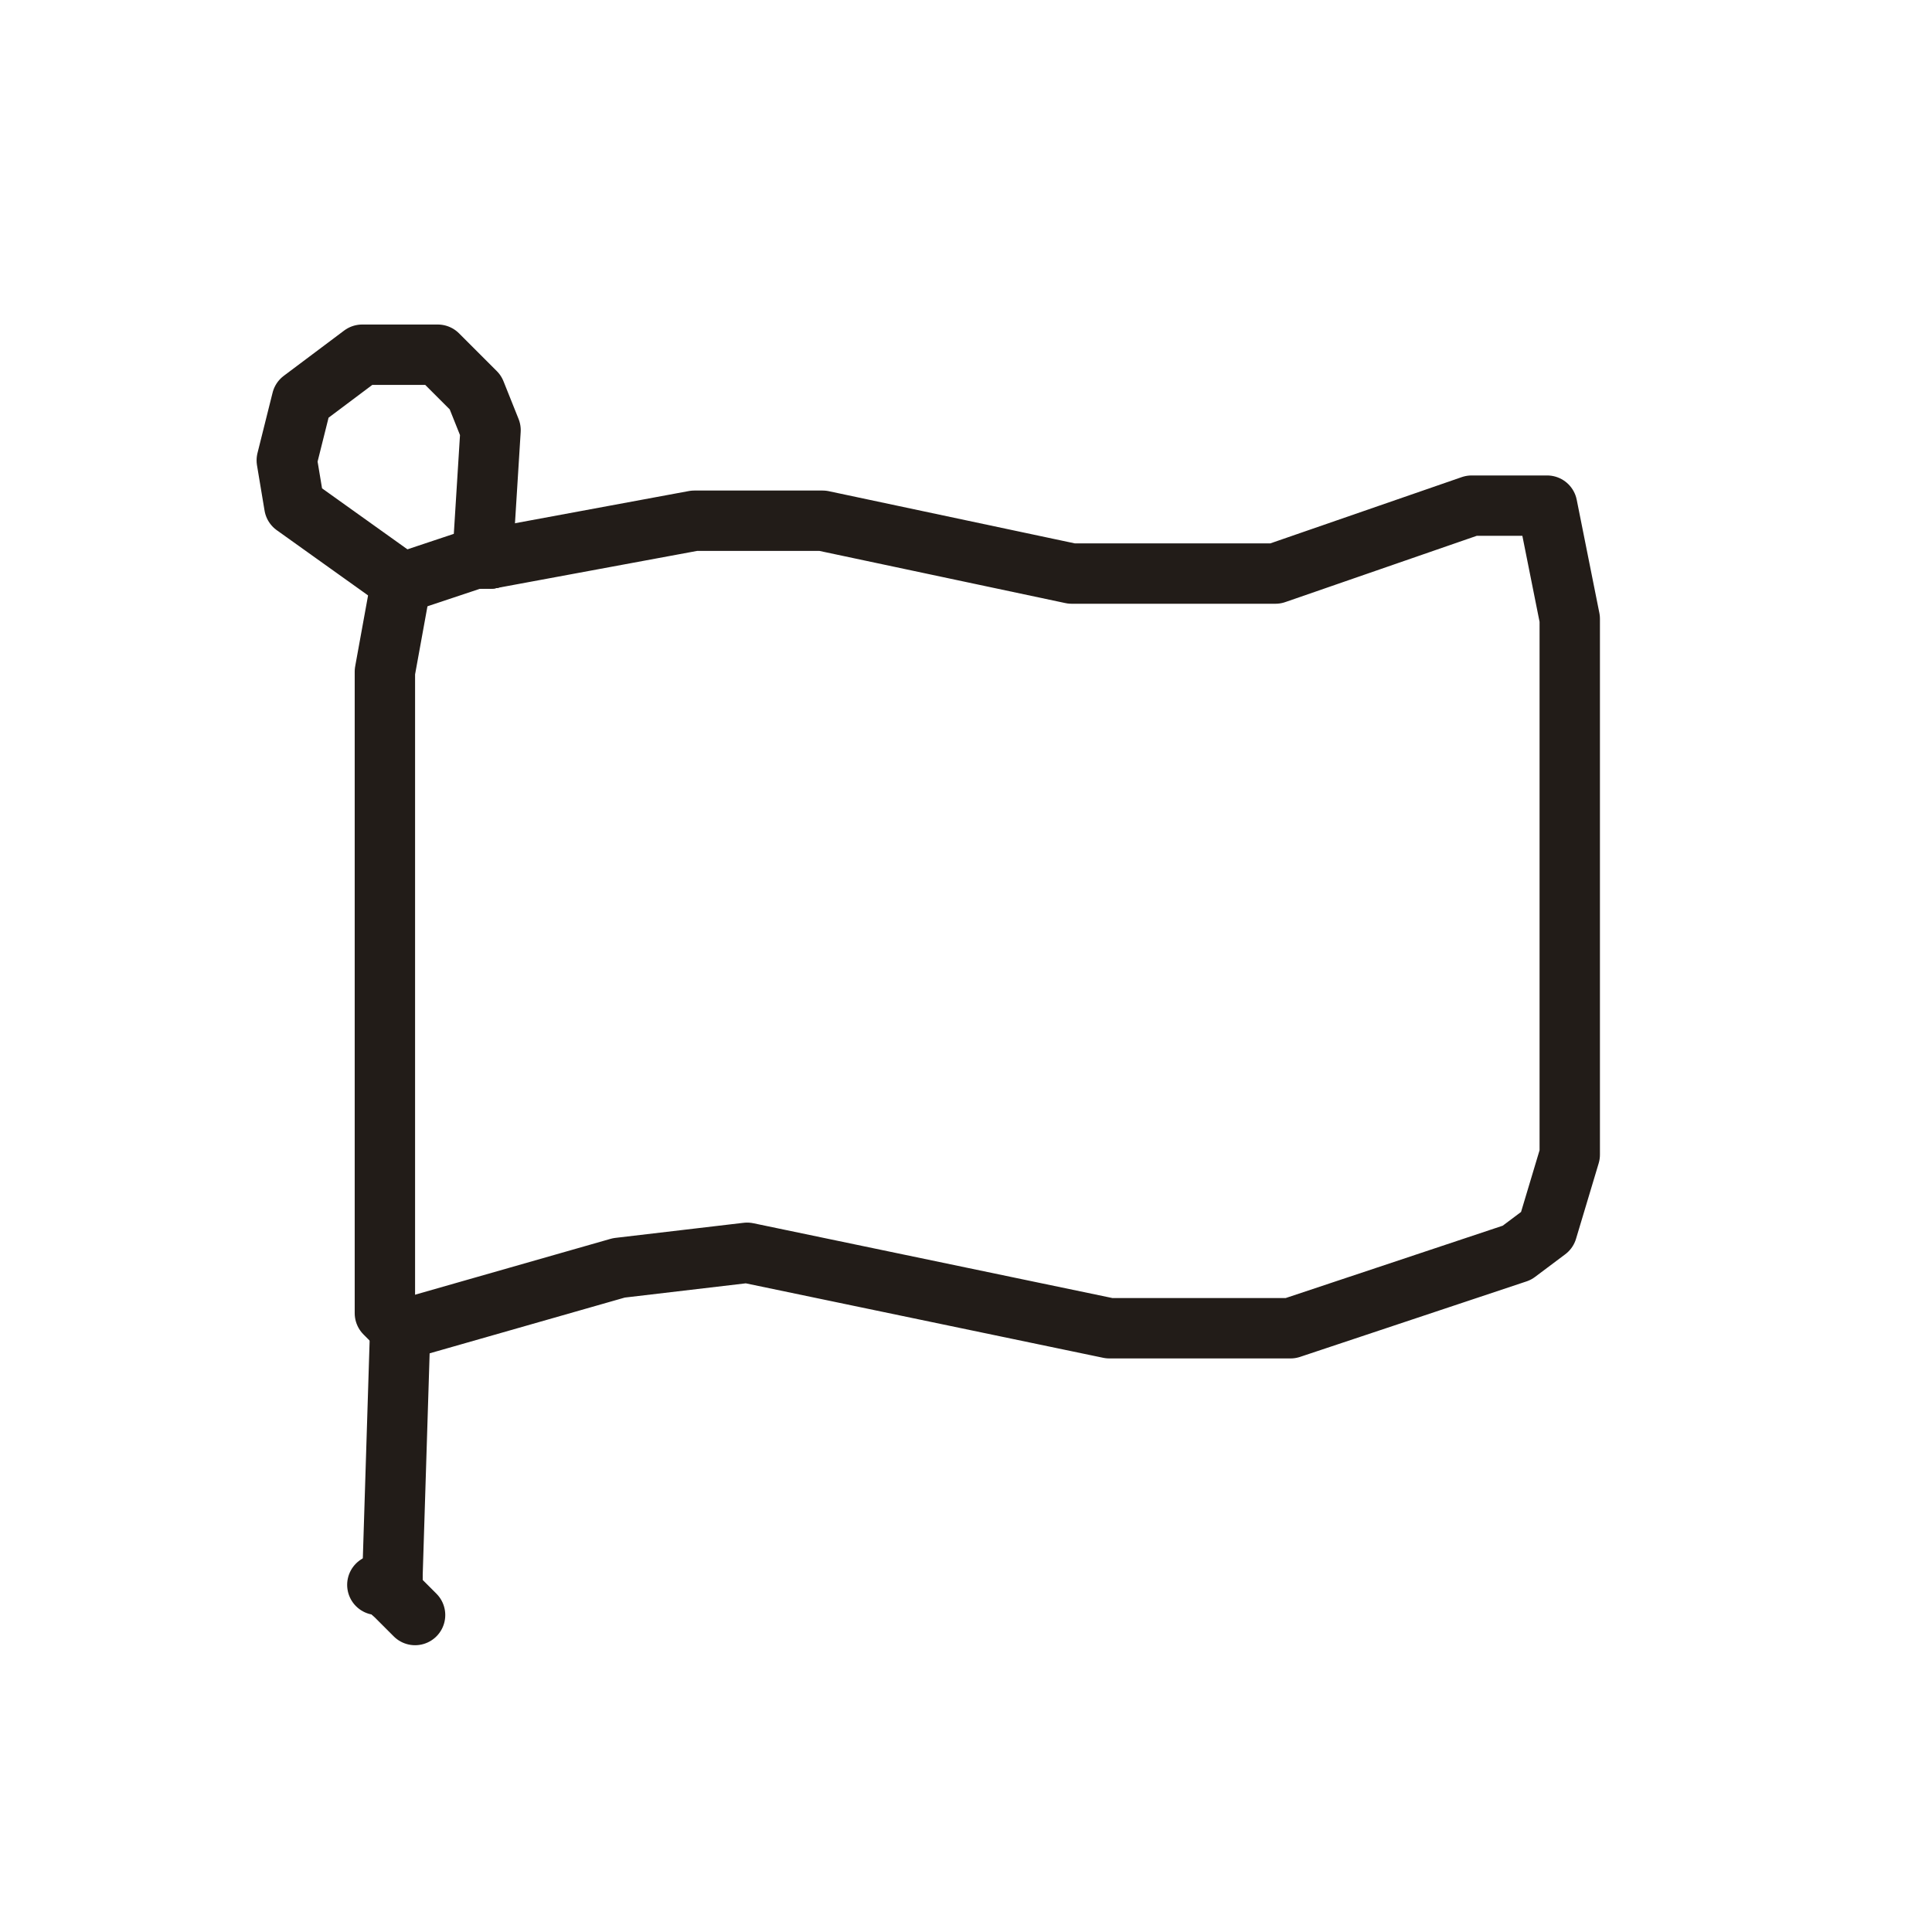
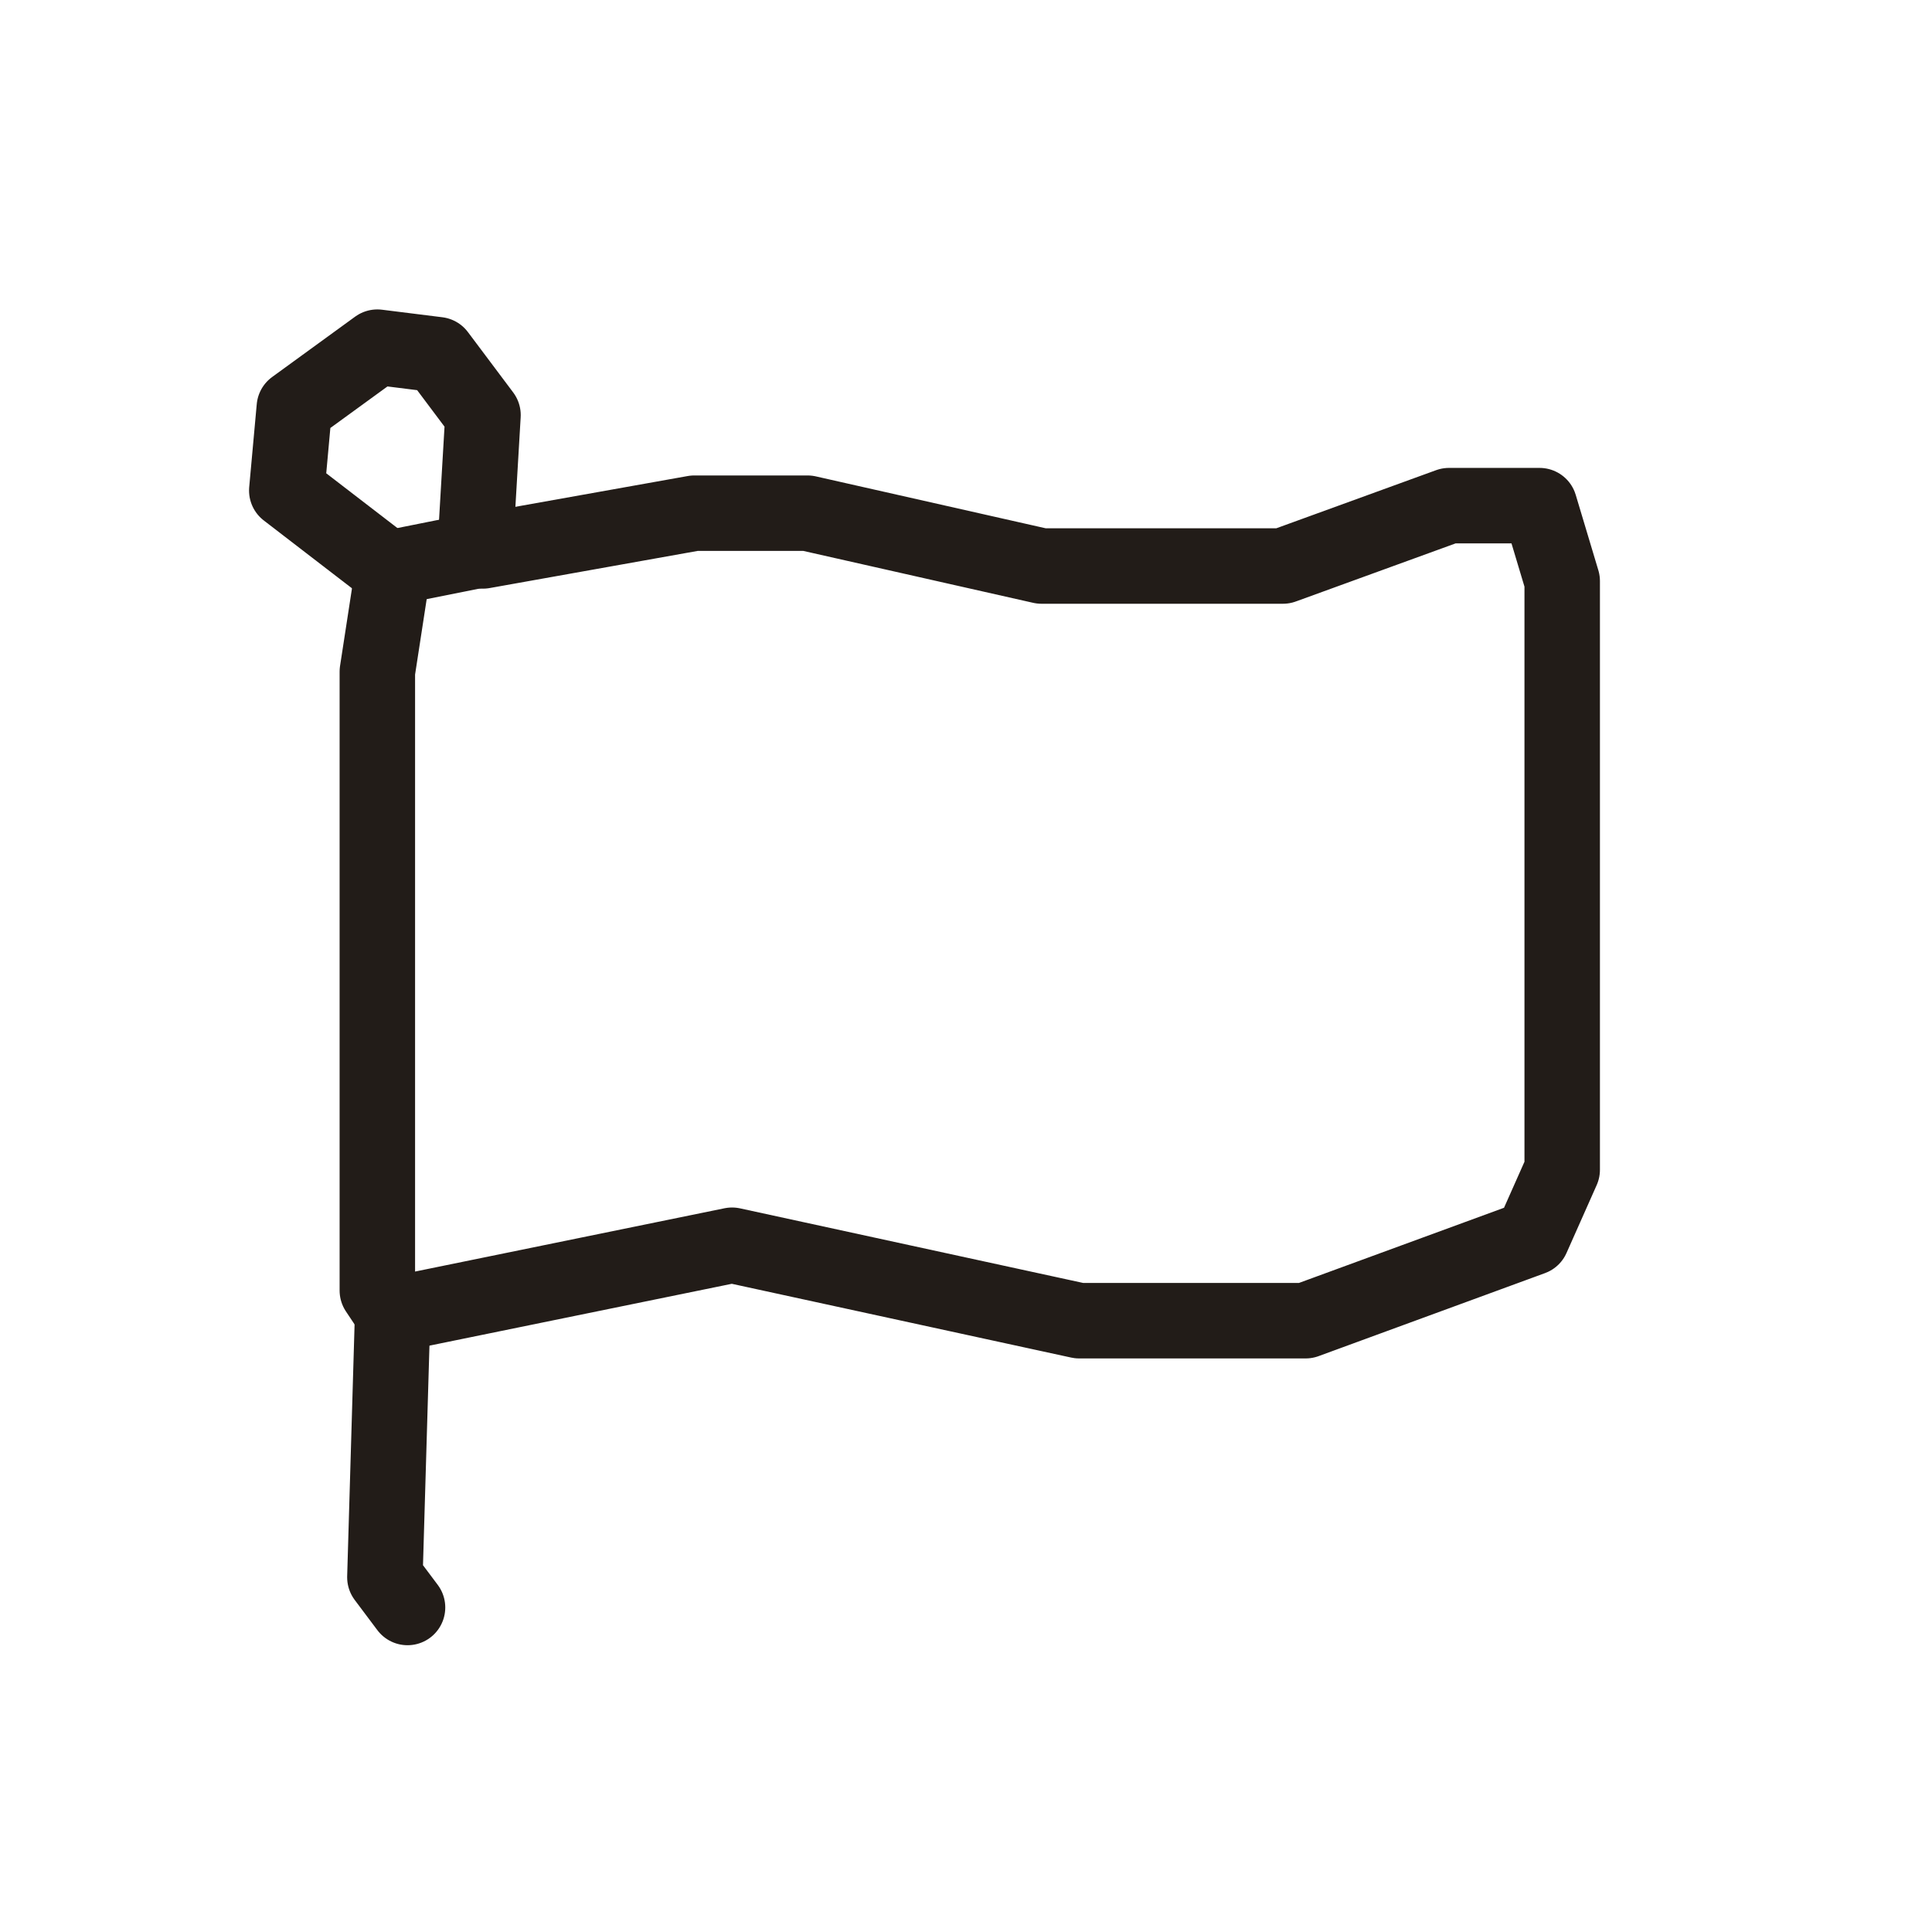
<svg xmlns="http://www.w3.org/2000/svg" viewBox="0 0 128 128" width="128" height="128">
-   <g fill="none" stroke="#221c18" stroke-width="4" stroke-linecap="round" stroke-linejoin="round">
-     <path d="M32.0 36.5L32.5 28.5L31.5 26.0L29.0 23.5L24.0 23.5L20.0 26.5L19.0 30.5L19.5 33.5L26.5 38.5" />
-     <path d="M32.0 36.5L31.5 37.0Z" />
-     <path d="M32.0 36.5L32.0 37.0Z" />
-     <path d="M32.0 36.5L32.5 37.0Z" />
-     <path d="M31.5 37.0L32.0 37.0Z" />
-     <path d="M31.5 37.0L27.0 38.5" />
-     <path d="M32.0 37.0L32.5 37.0Z" />
-     <path d="M32.5 37.0L46.0 34.5L54.5 34.5L71.0 38.0L84.5 38.0L97.5 33.5L102.5 33.5L104.0 41.0L104.0 76.5L102.5 81.5L100.5 83.0L85.5 88.0L73.5 88.0L49.5 83.0L41.0 84.0L27.0 88.0" />
-     <path d="M26.5 38.5L27.0 38.5Z" />
-     <path d="M26.5 38.5L26.5 39.0Z" />
-     <path d="M27.0 38.5L26.5 39.0Z" />
-     <path d="M26.5 39.0L25.5 44.5L25.5 87.0L26.5 88.0" />
-     <path d="M26.5 88.0L27.0 88.0Z" />
-     <path d="M26.5 88.0L26.5 88.5Z" />
-     <path d="M27.0 88.0L26.5 88.5Z" />
-     <path d="M26.5 88.5L26.0 104.5" />
-     <path d="M26.0 104.5L25.5 105.0Z" />
-     <path d="M26.0 104.5L26.0 105.0Z" />
-     <path d="M25.0 105.0L25.5 105.0Z" />
-     <path d="M25.5 105.0L26.0 105.0Z" />
-     <path d="M25.5 105.0L26.0 105.5Z" />
-     <path d="M26.0 105.0L26.0 105.5Z" />
-     <path d="M26.0 105.5L27.5 107.0" />
+   <g fill="none" stroke="#221c18" stroke-width="5" stroke-linecap="round" stroke-linejoin="round">
+     <path d="M31.5 36.0L32.0 27.5L29.0 23.5L25.0 23.0L19.5 27.0L19.0 32.5L25.5 37.5" />
+     <path d="M31.5 36.5L26.5 37.5" />
+     <path d="M32.0 36.5L46.0 34.0L53.5 34.0L69.0 37.5L85.0 37.5L96.0 33.5L102.0 33.5L103.5 38.5L103.5 77.5L101.5 82.0L86.5 87.5L71.5 87.5L48.5 82.5L26.5 87.0" />
+     <path d="M26.0 38.0L25.0 44.5L25.0 85.5L26.0 87.0" />
+     <path d="M26.0 87.5L25.5 104.5L27.0 106.5" />
  </g>
-   <g fill="none" stroke="#b5372b" stroke-width="4" stroke-linecap="round" stroke-linejoin="round" />
-   <g fill="#b5372b" />
+   <g fill="#221c18" stroke="none" />
+   <g fill="none" stroke="#b5372b" stroke-width="5" stroke-linecap="round" stroke-linejoin="round" />
+   <g fill="#b5372b" stroke="none" />
</svg>
